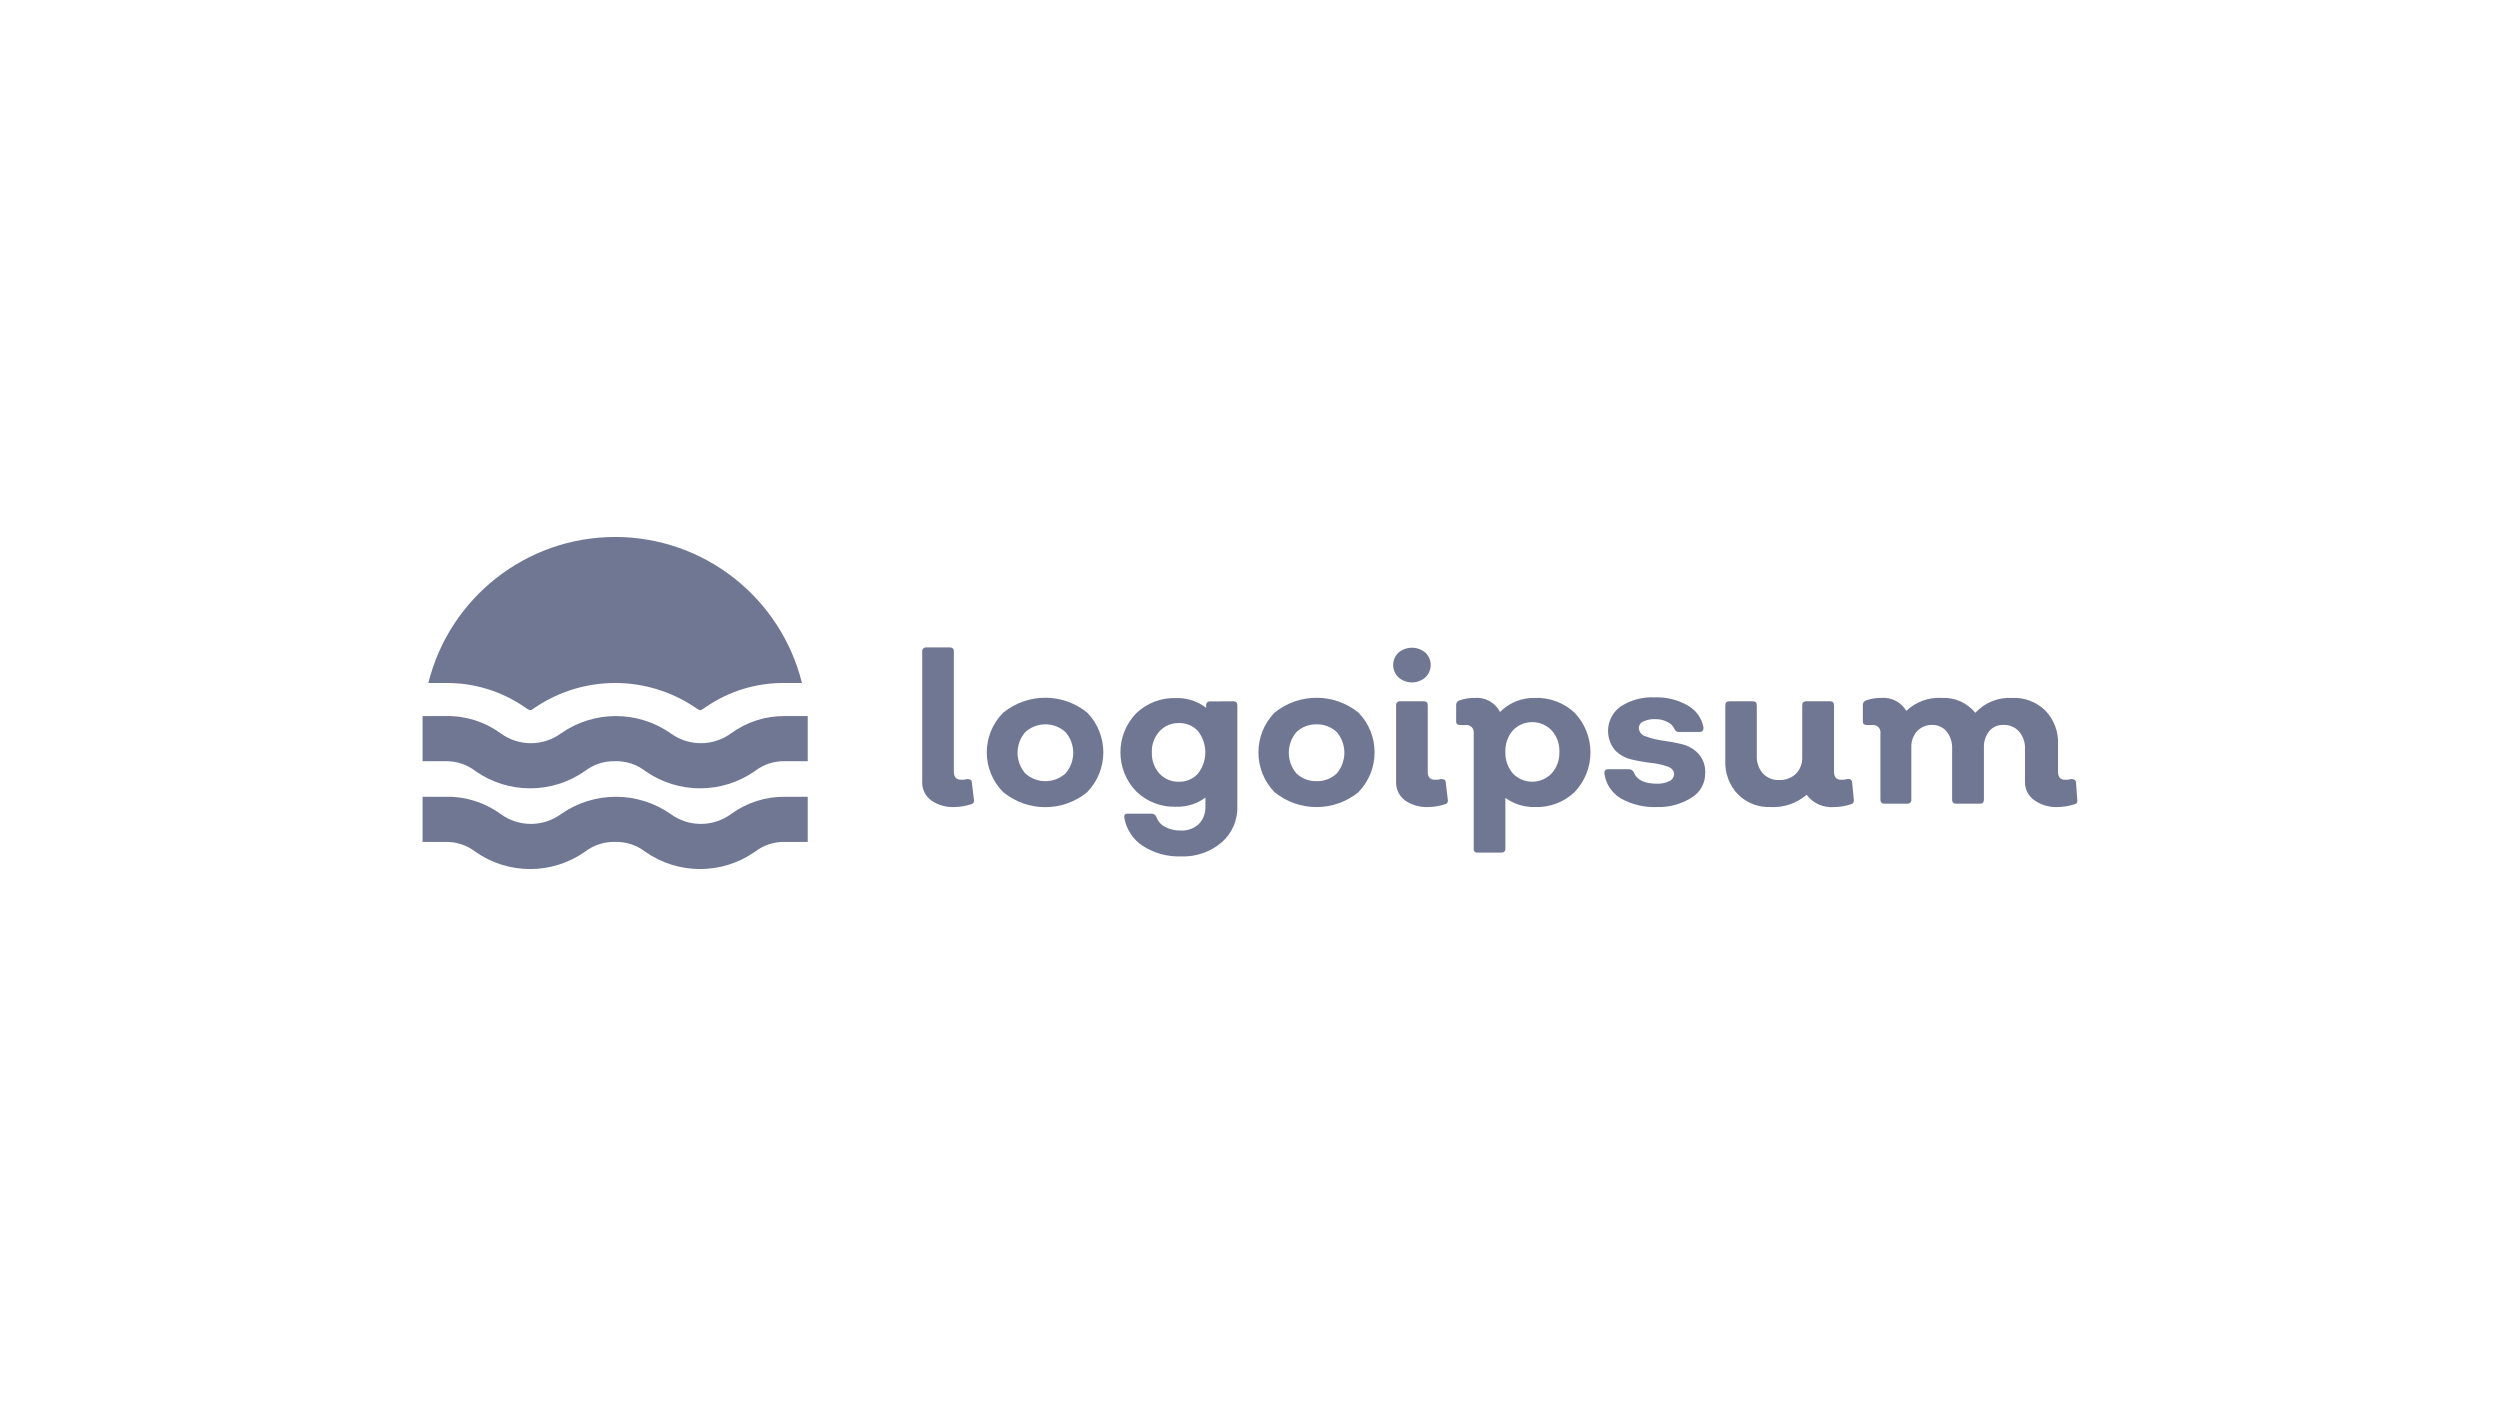
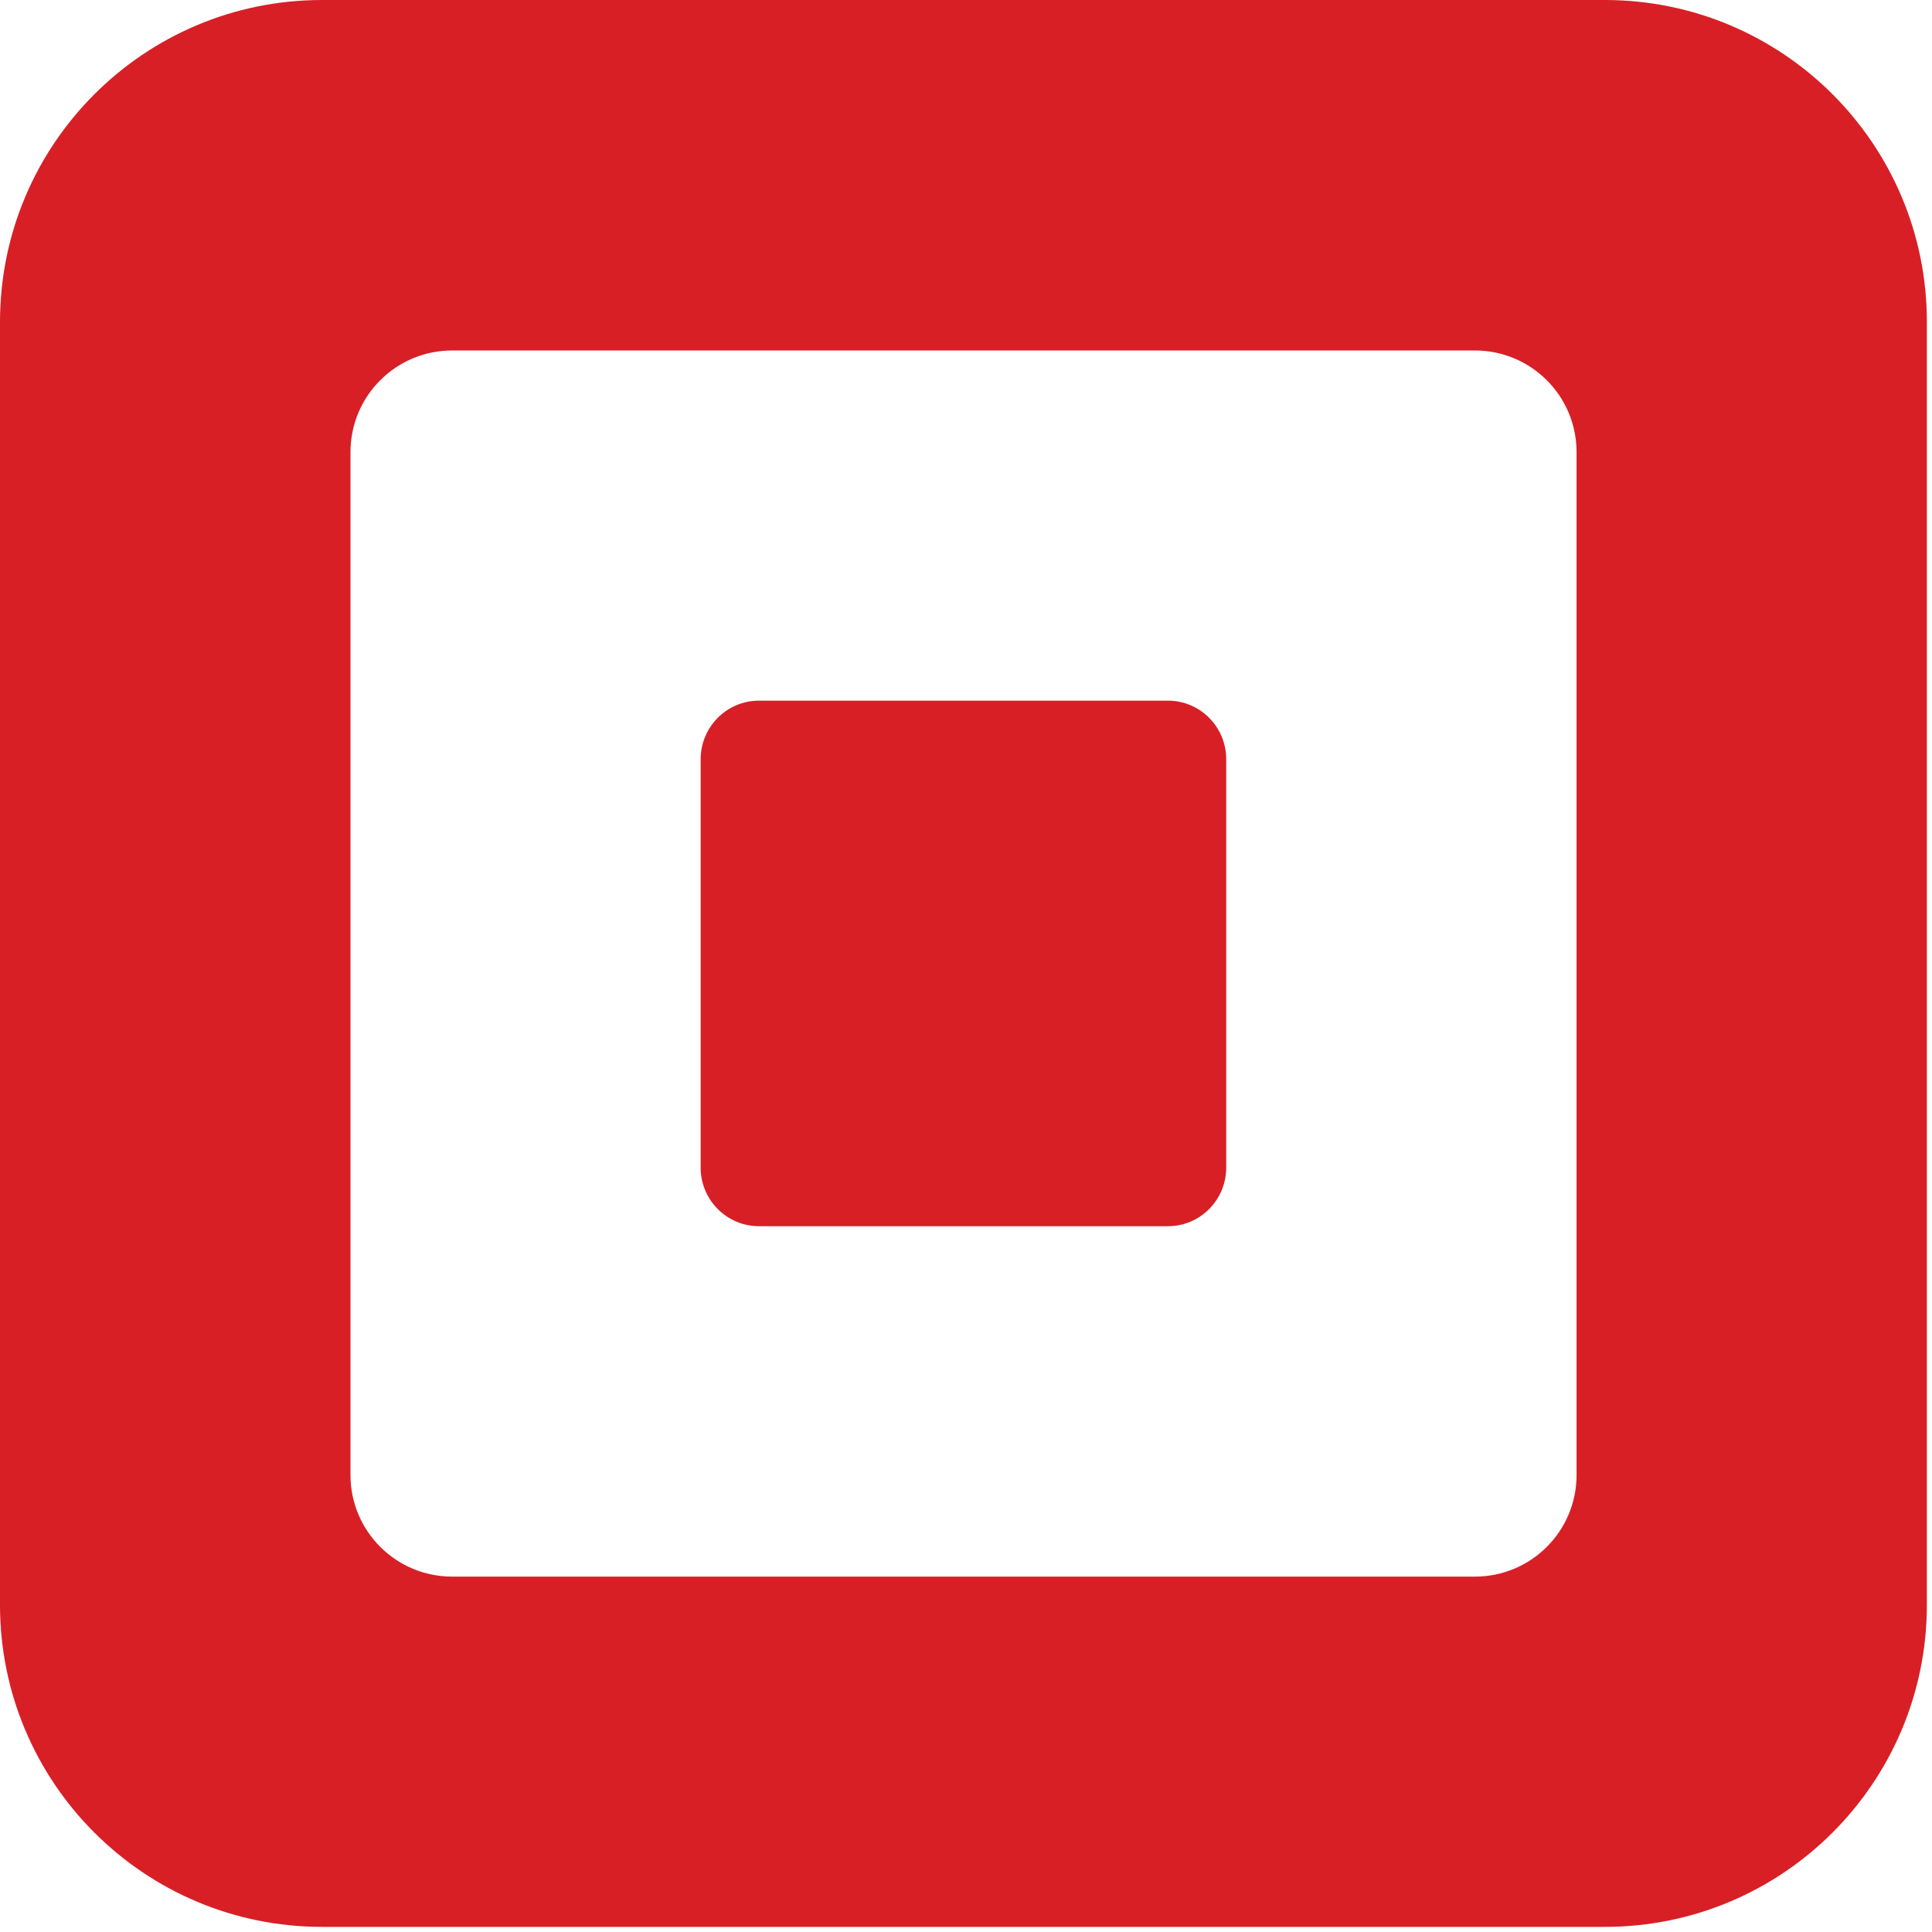
- <svg xmlns="http://www.w3.org/2000/svg" id="logoipsum" data-name="logoipsum" viewBox="0 0 177.78 100">
-   <path d="M67.88,57.39a2.65,2.65,0,0,1-1.67-.48,1.56,1.56,0,0,1-.63-1.31V46.33a.26.26,0,0,1,.29-.29h1.68c.19,0,.28.1.28.29v8.55c0,.38.17.57.52.57a1.44,1.44,0,0,0,.44-.05c.2,0,.31.06.32.24l.15,1.25a.26.26,0,0,1-.24.31A3.77,3.77,0,0,1,67.88,57.39Z" style="fill:#707793" />
-   <path d="M77.33,56.32a4.71,4.71,0,0,1-6,0,4,4,0,0,1,0-5.63,4.73,4.73,0,0,1,6,0,4.06,4.06,0,0,1,0,5.62ZM72.91,55a2.13,2.13,0,0,0,2.86,0,2.24,2.24,0,0,0,0-2.94,2.13,2.13,0,0,0-2.86,0,2.24,2.24,0,0,0,0,2.94Z" style="fill:#707793" />
-   <path d="M87.71,49.87c.19,0,.28.1.28.29v7.17a3.26,3.26,0,0,1-1.11,2.57,4.2,4.2,0,0,1-2.91,1,4.68,4.68,0,0,1-2.71-.75,3,3,0,0,1-1.31-2c0-.2,0-.29.27-.29H81.9a.37.37,0,0,1,.33.23,1.31,1.31,0,0,0,.61.71,2.34,2.34,0,0,0,1.12.26,1.77,1.77,0,0,0,1.29-.46,1.7,1.7,0,0,0,.47-1.25v-.63a3.35,3.35,0,0,1-2.08.65,3.88,3.88,0,0,1-2.84-1.09,4,4,0,0,1,0-5.56,3.91,3.91,0,0,1,2.84-1.08,3.36,3.36,0,0,1,2.13.69v-.16a.26.26,0,0,1,.28-.29Zm-3.88,5.72A1.76,1.76,0,0,0,85.2,55a2.45,2.45,0,0,0,0-3,1.75,1.75,0,0,0-1.36-.58,1.8,1.8,0,0,0-1.39.59,2.12,2.12,0,0,0-.54,1.5A2.16,2.16,0,0,0,82.44,55,1.81,1.81,0,0,0,83.83,55.59Z" style="fill:#707793" />
-   <path d="M96.62,56.32a4.73,4.73,0,0,1-6,0,4.07,4.07,0,0,1,0-5.63,4.74,4.74,0,0,1,6,0,4.06,4.06,0,0,1,0,5.62ZM92.19,55a2,2,0,0,0,1.44.55A2,2,0,0,0,95.06,55a2.27,2.27,0,0,0,0-2.94,2,2,0,0,0-1.43-.55,2,2,0,0,0-1.44.55,2.27,2.27,0,0,0,0,2.94Z" style="fill:#707793" />
-   <path d="M101.36,48.17a1.45,1.45,0,0,1-1.91,0,1.21,1.21,0,0,1,0-1.76,1.48,1.48,0,0,1,1.91,0,1.21,1.21,0,0,1,0,1.76Zm.21,9.22a2.69,2.69,0,0,1-1.67-.48,1.58,1.58,0,0,1-.62-1.31V50.16a.26.26,0,0,1,.29-.29h1.68c.19,0,.28.1.28.29v4.72q0,.57.51.57a1.55,1.55,0,0,0,.45-.05c.2,0,.31.06.32.24l.15,1.25a.26.26,0,0,1-.24.31A3.79,3.79,0,0,1,101.57,57.39Z" style="fill:#707793" />
-   <path d="M109.14,49.63A3.92,3.92,0,0,1,112,50.71a4.1,4.1,0,0,1,0,5.59,3.89,3.89,0,0,1-2.86,1.09,3.44,3.44,0,0,1-2.09-.65v3.61c0,.19-.1.28-.29.28h-1.68a.24.24,0,0,1-.28-.28v-8.2a.52.52,0,0,0-.59-.59l-.33,0q-.33,0-.33-.24V50.14a.32.32,0,0,1,.23-.33,3,3,0,0,1,1.08-.18,1.85,1.85,0,0,1,1.81,1A3.37,3.37,0,0,1,109.14,49.63ZM107.58,55a1.91,1.91,0,0,0,2.76,0,2.16,2.16,0,0,0,.55-1.53,2.13,2.13,0,0,0-.55-1.53,1.91,1.91,0,0,0-2.76,0,2.21,2.21,0,0,0-.53,1.53A2.24,2.24,0,0,0,107.58,55Z" style="fill:#707793" />
-   <path d="M117.82,57.39a4.82,4.82,0,0,1-2.57-.62A2.44,2.44,0,0,1,114.09,55c0-.2.07-.3.29-.3h1.47a.38.38,0,0,1,.33.22c.21.54.76.81,1.64.81a1.87,1.87,0,0,0,.89-.18.58.58,0,0,0,.34-.49c0-.26-.16-.44-.48-.56a5.41,5.41,0,0,0-1.17-.25A11.12,11.12,0,0,1,116,54a2.3,2.3,0,0,1-1.17-.67,2.14,2.14,0,0,1,.43-3.1,4.12,4.12,0,0,1,2.42-.64,4.42,4.42,0,0,1,2.36.59,2.23,2.23,0,0,1,1.1,1.57q0,.3-.27.3h-1.48a.31.31,0,0,1-.3-.18,1,1,0,0,0-.52-.53,1.76,1.76,0,0,0-.86-.2,1.74,1.74,0,0,0-.85.17.5.5,0,0,0-.32.46.64.64,0,0,0,.48.59,5.42,5.42,0,0,0,1.19.3,13.08,13.08,0,0,1,1.39.26,2.3,2.3,0,0,1,1.17.67,1.89,1.89,0,0,1,.49,1.37,2,2,0,0,1-.93,1.74A4.37,4.37,0,0,1,117.82,57.39Z" style="fill:#707793" />
-   <path d="M131.83,56.89a.27.27,0,0,1-.23.31,3.86,3.86,0,0,1-1.13.19,2.22,2.22,0,0,1-2-.87,3.62,3.62,0,0,1-2.55.87,3.1,3.1,0,0,1-2.34-.91,3.28,3.28,0,0,1-.89-2.41V50.16c0-.19.09-.29.28-.29h1.68c.19,0,.28.1.28.29v3.61a1.77,1.77,0,0,0,.43,1.23,1.5,1.5,0,0,0,1.15.47,1.66,1.66,0,0,0,1.2-.44,1.6,1.6,0,0,0,.45-1.19V50.16c0-.19.09-.29.28-.29h1.7c.19,0,.28.1.28.29v4.71c0,.39.17.58.5.58a1.58,1.58,0,0,0,.46-.05.26.26,0,0,1,.33.24Z" style="fill:#707793" />
-   <path d="M147.72,56.89a.25.25,0,0,1-.23.31,3.88,3.88,0,0,1-1.15.19,2.67,2.67,0,0,1-1.67-.48A1.56,1.56,0,0,1,144,55.6V53.25a1.77,1.77,0,0,0-.42-1.23,1.42,1.42,0,0,0-1.12-.47,1.25,1.25,0,0,0-1,.44,1.78,1.78,0,0,0-.38,1.18v3.69c0,.19-.09.29-.28.29h-1.69a.26.26,0,0,1-.29-.29V53.25a1.85,1.85,0,0,0-.39-1.23,1.3,1.3,0,0,0-1-.47,1.45,1.45,0,0,0-1.1.44,1.65,1.65,0,0,0-.41,1.18v3.69a.26.26,0,0,1-.29.29H134c-.19,0-.28-.1-.28-.29V52.15a.52.52,0,0,0-.59-.59l-.33,0q-.33,0-.33-.24V50.14a.32.32,0,0,1,.23-.33,3,3,0,0,1,1.08-.18,1.88,1.88,0,0,1,1.78.92,3.38,3.38,0,0,1,2.54-.92,2.87,2.87,0,0,1,2.37,1.06,3.3,3.3,0,0,1,2.62-1.06,3.16,3.16,0,0,1,2.37.91,3.26,3.26,0,0,1,.89,2.41v1.93c0,.38.17.57.49.57a1.5,1.5,0,0,0,.46-.05q.31,0,.33.24Z" style="fill:#707793" />
-   <path d="M30.46,48.57a13.69,13.69,0,0,1,26.57,0h-1.2a9.69,9.69,0,0,0-5.67,1.73,2.86,2.86,0,0,1-.3.19h-.14a2.86,2.86,0,0,1-.3-.19,10.17,10.17,0,0,0-11.35,0,2.86,2.86,0,0,1-.3.19h-.14a2.86,2.86,0,0,1-.3-.19,9.69,9.69,0,0,0-5.67-1.73Zm23.21,6.27a3.37,3.37,0,0,1,2.16-.71h1.61V50.92H55.83A6.38,6.38,0,0,0,52,52.14a3.64,3.64,0,0,1-4.32,0,6.8,6.8,0,0,0-7.77,0,3.64,3.64,0,0,1-4.32,0,6.38,6.38,0,0,0-3.88-1.22H30.05v3.21h1.61a3.37,3.37,0,0,1,2.16.71,6.78,6.78,0,0,0,7.76,0,3.39,3.39,0,0,1,2.16-.71,3.35,3.35,0,0,1,2.16.71,6.8,6.8,0,0,0,7.77,0Zm0,5.74a3.37,3.37,0,0,1,2.16-.71h1.61V56.66H55.83A6.38,6.38,0,0,0,52,57.88a3.64,3.64,0,0,1-4.32,0,6.8,6.8,0,0,0-7.77,0,3.64,3.64,0,0,1-4.32,0,6.38,6.38,0,0,0-3.88-1.22H30.05v3.21h1.61a3.37,3.37,0,0,1,2.16.71,6.78,6.78,0,0,0,7.76,0,3.39,3.39,0,0,1,2.16-.71,3.35,3.35,0,0,1,2.16.71,6.8,6.8,0,0,0,7.77,0Z" style="fill:#707793" />
+ <svg xmlns="http://www.w3.org/2000/svg" width="30px" height="30px" viewBox="0 0 256 256" version="1.1" preserveAspectRatio="xMidYMid">
+   <g fill="#D81F26">
+     <path d="M212.651,5.1534007e-15 L42.669,5.1534007e-15 C19.107,5.1534007e-15 0,19.101 0,42.669 L0,212.651 C0,236.22 19.107,255.321 42.669,255.321 L212.651,255.321 C236.22,255.321 255.321,236.22 255.321,212.651 L255.321,42.669 C255.326,19.101 236.226,0 212.651,0 L212.651,5.1534007e-15 Z M208.903,195.448 C208.903,202.886 202.874,208.909 195.442,208.909 L59.908,208.909 C52.469,208.909 46.441,202.886 46.441,195.448 L46.441,59.908 C46.441,52.469 52.469,46.441 59.908,46.441 L195.442,46.441 C202.874,46.441 208.903,52.469 208.903,59.908 L208.903,195.448 L208.903,195.448 Z" />
+     <path d="M100.57,162.479 C96.299,162.479 92.841,158.998 92.841,154.71 L92.841,100.61 C92.841,96.323 96.299,92.841 100.57,92.841 L154.751,92.841 C159.033,92.841 162.479,96.323 162.479,100.61 L162.479,154.71 C162.479,158.998 159.033,162.479 154.751,162.479 L100.57,162.479 L100.57,162.479 Z" />
+   </g>
</svg>
